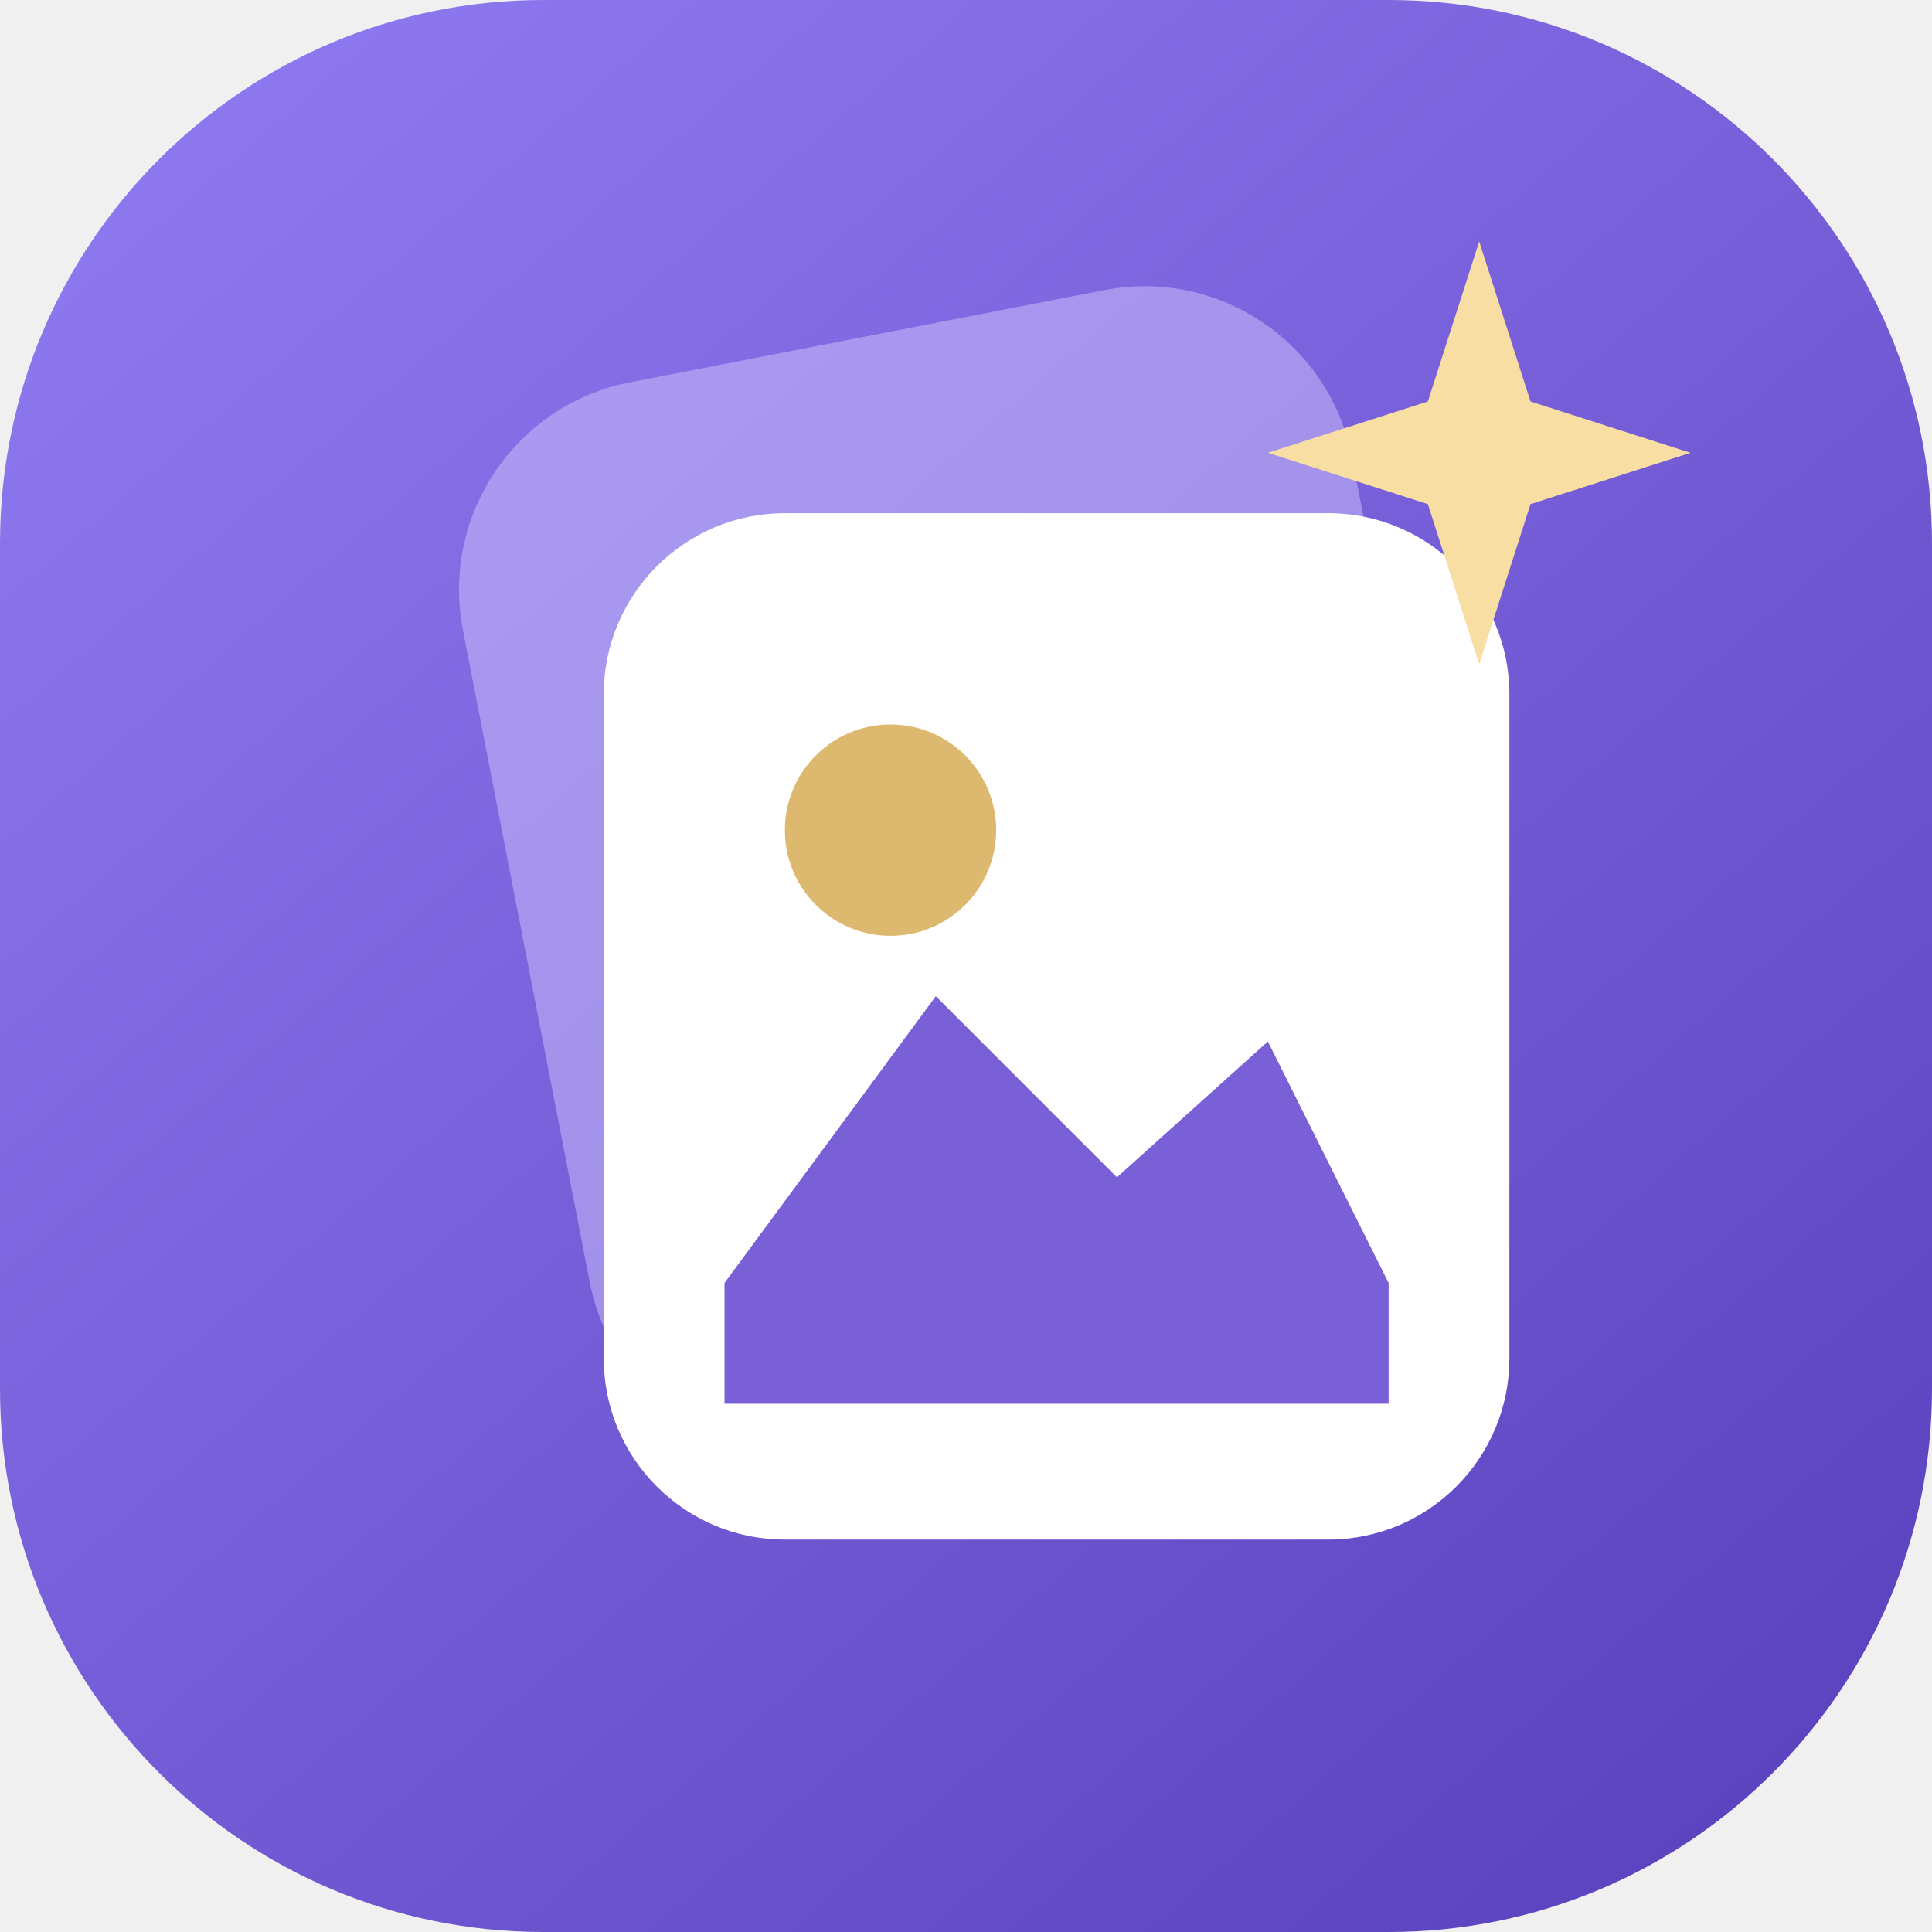
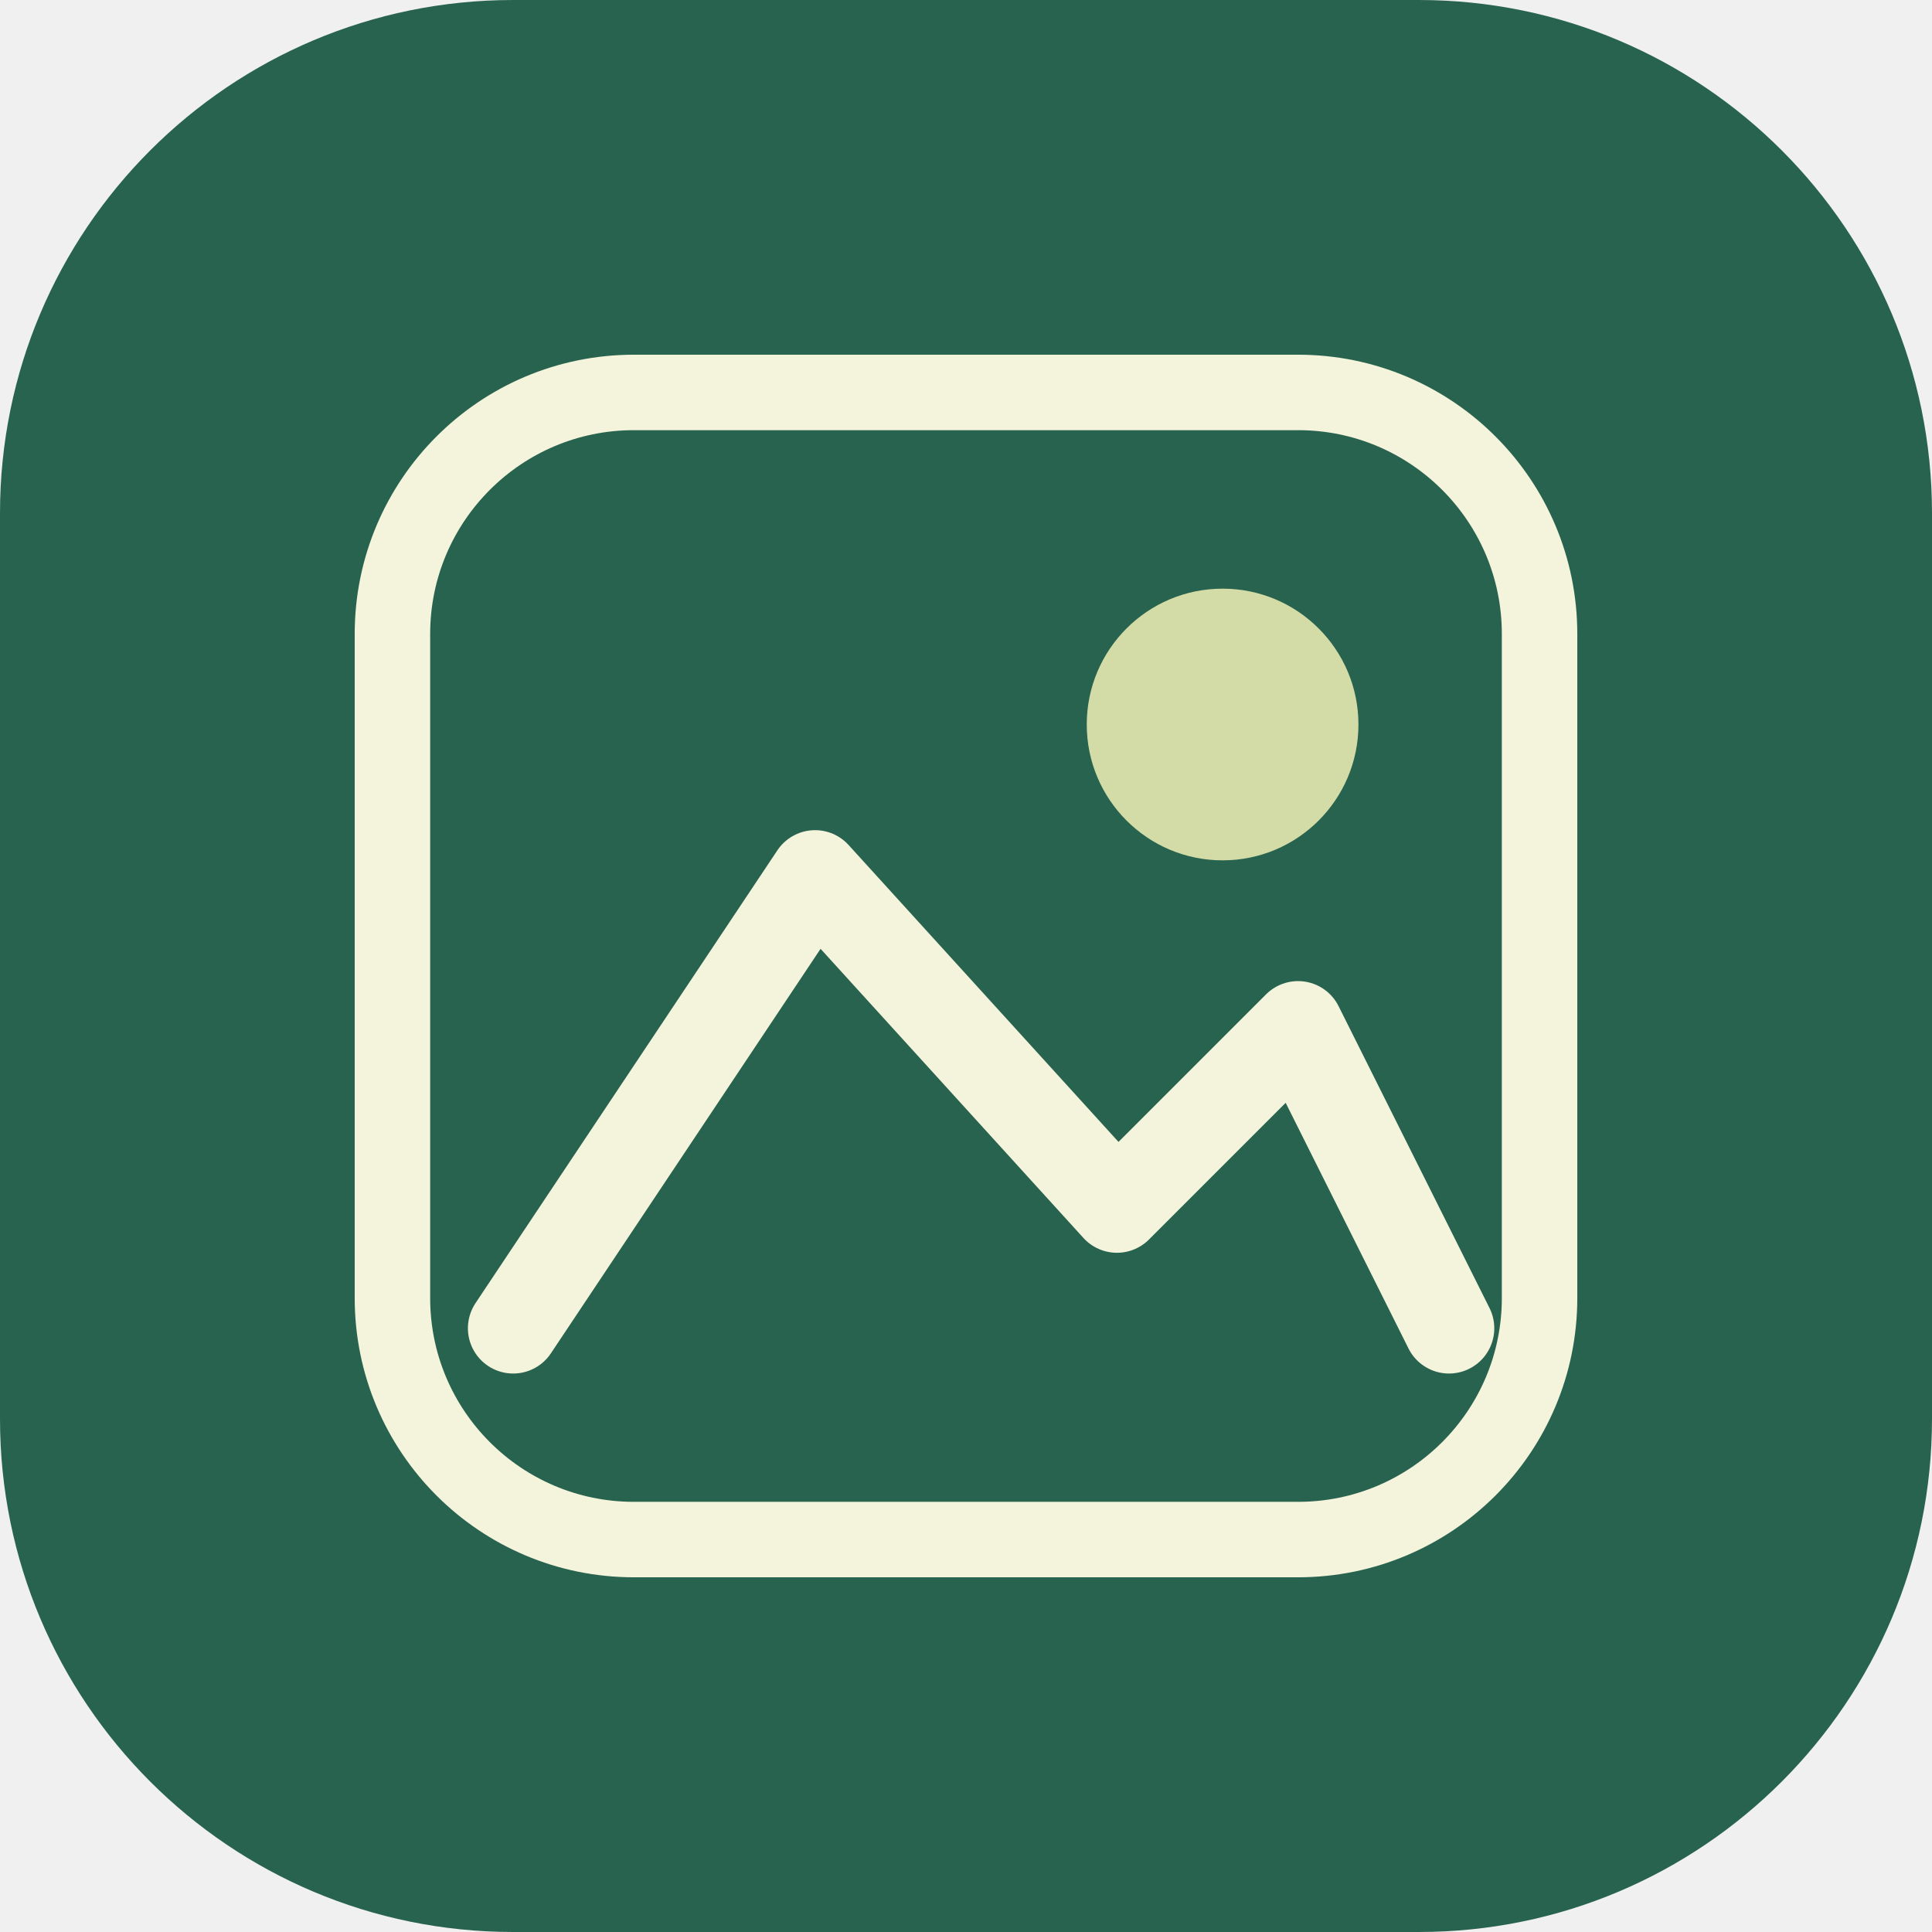
<svg xmlns="http://www.w3.org/2000/svg" width="64" height="64" viewBox="0 0 64 64" fill="none">
-   <defs>
-     <linearGradient id="a" x1="8" y1="4" x2="60" y2="64" gradientUnits="userSpaceOnUse">
-       <stop stop-color="#8D77EE" />
-       <stop offset="1" stop-color="#5940BD" />
-     </linearGradient>
-   </defs>
-   <rect width="64" height="64" rx="18" fill="url(#a)" />
-   <rect x="14" y="14" width="30" height="36" rx="7" transform="rotate(-11 14 14)" fill="#D9D0FF" fill-opacity=".45" />
-   <rect x="20" y="17" width="30" height="34" rx="6" fill="#fff" />
-   <path d="M24 42.5 31 33l6 6 5-4.5 4 8v4H24z" fill="#7960D7" />
-   <circle cx="29.5" cy="27.5" r="3.5" fill="#DDB86F" />
-   <path d="m49 8 1.7 5.3L56 15l-5.3 1.7L49 22l-1.7-5.3L42 15l5.3-1.7z" fill="#F8DEA2" />
+   <rect width="64" height="64" rx="17" fill="#28634F" />
+   <rect x="13" y="13" width="38" height="38" rx="8" stroke="#F4F3DC" stroke-width="2.5" />
+   <path d="m17 44 10-15 10 11 6-6 5 10" stroke="#F4F3DC" stroke-width="3" stroke-linecap="round" stroke-linejoin="round" />
+   <circle cx="40.5" cy="24" r="4.5" fill="#D3DCA7" />
</svg>
